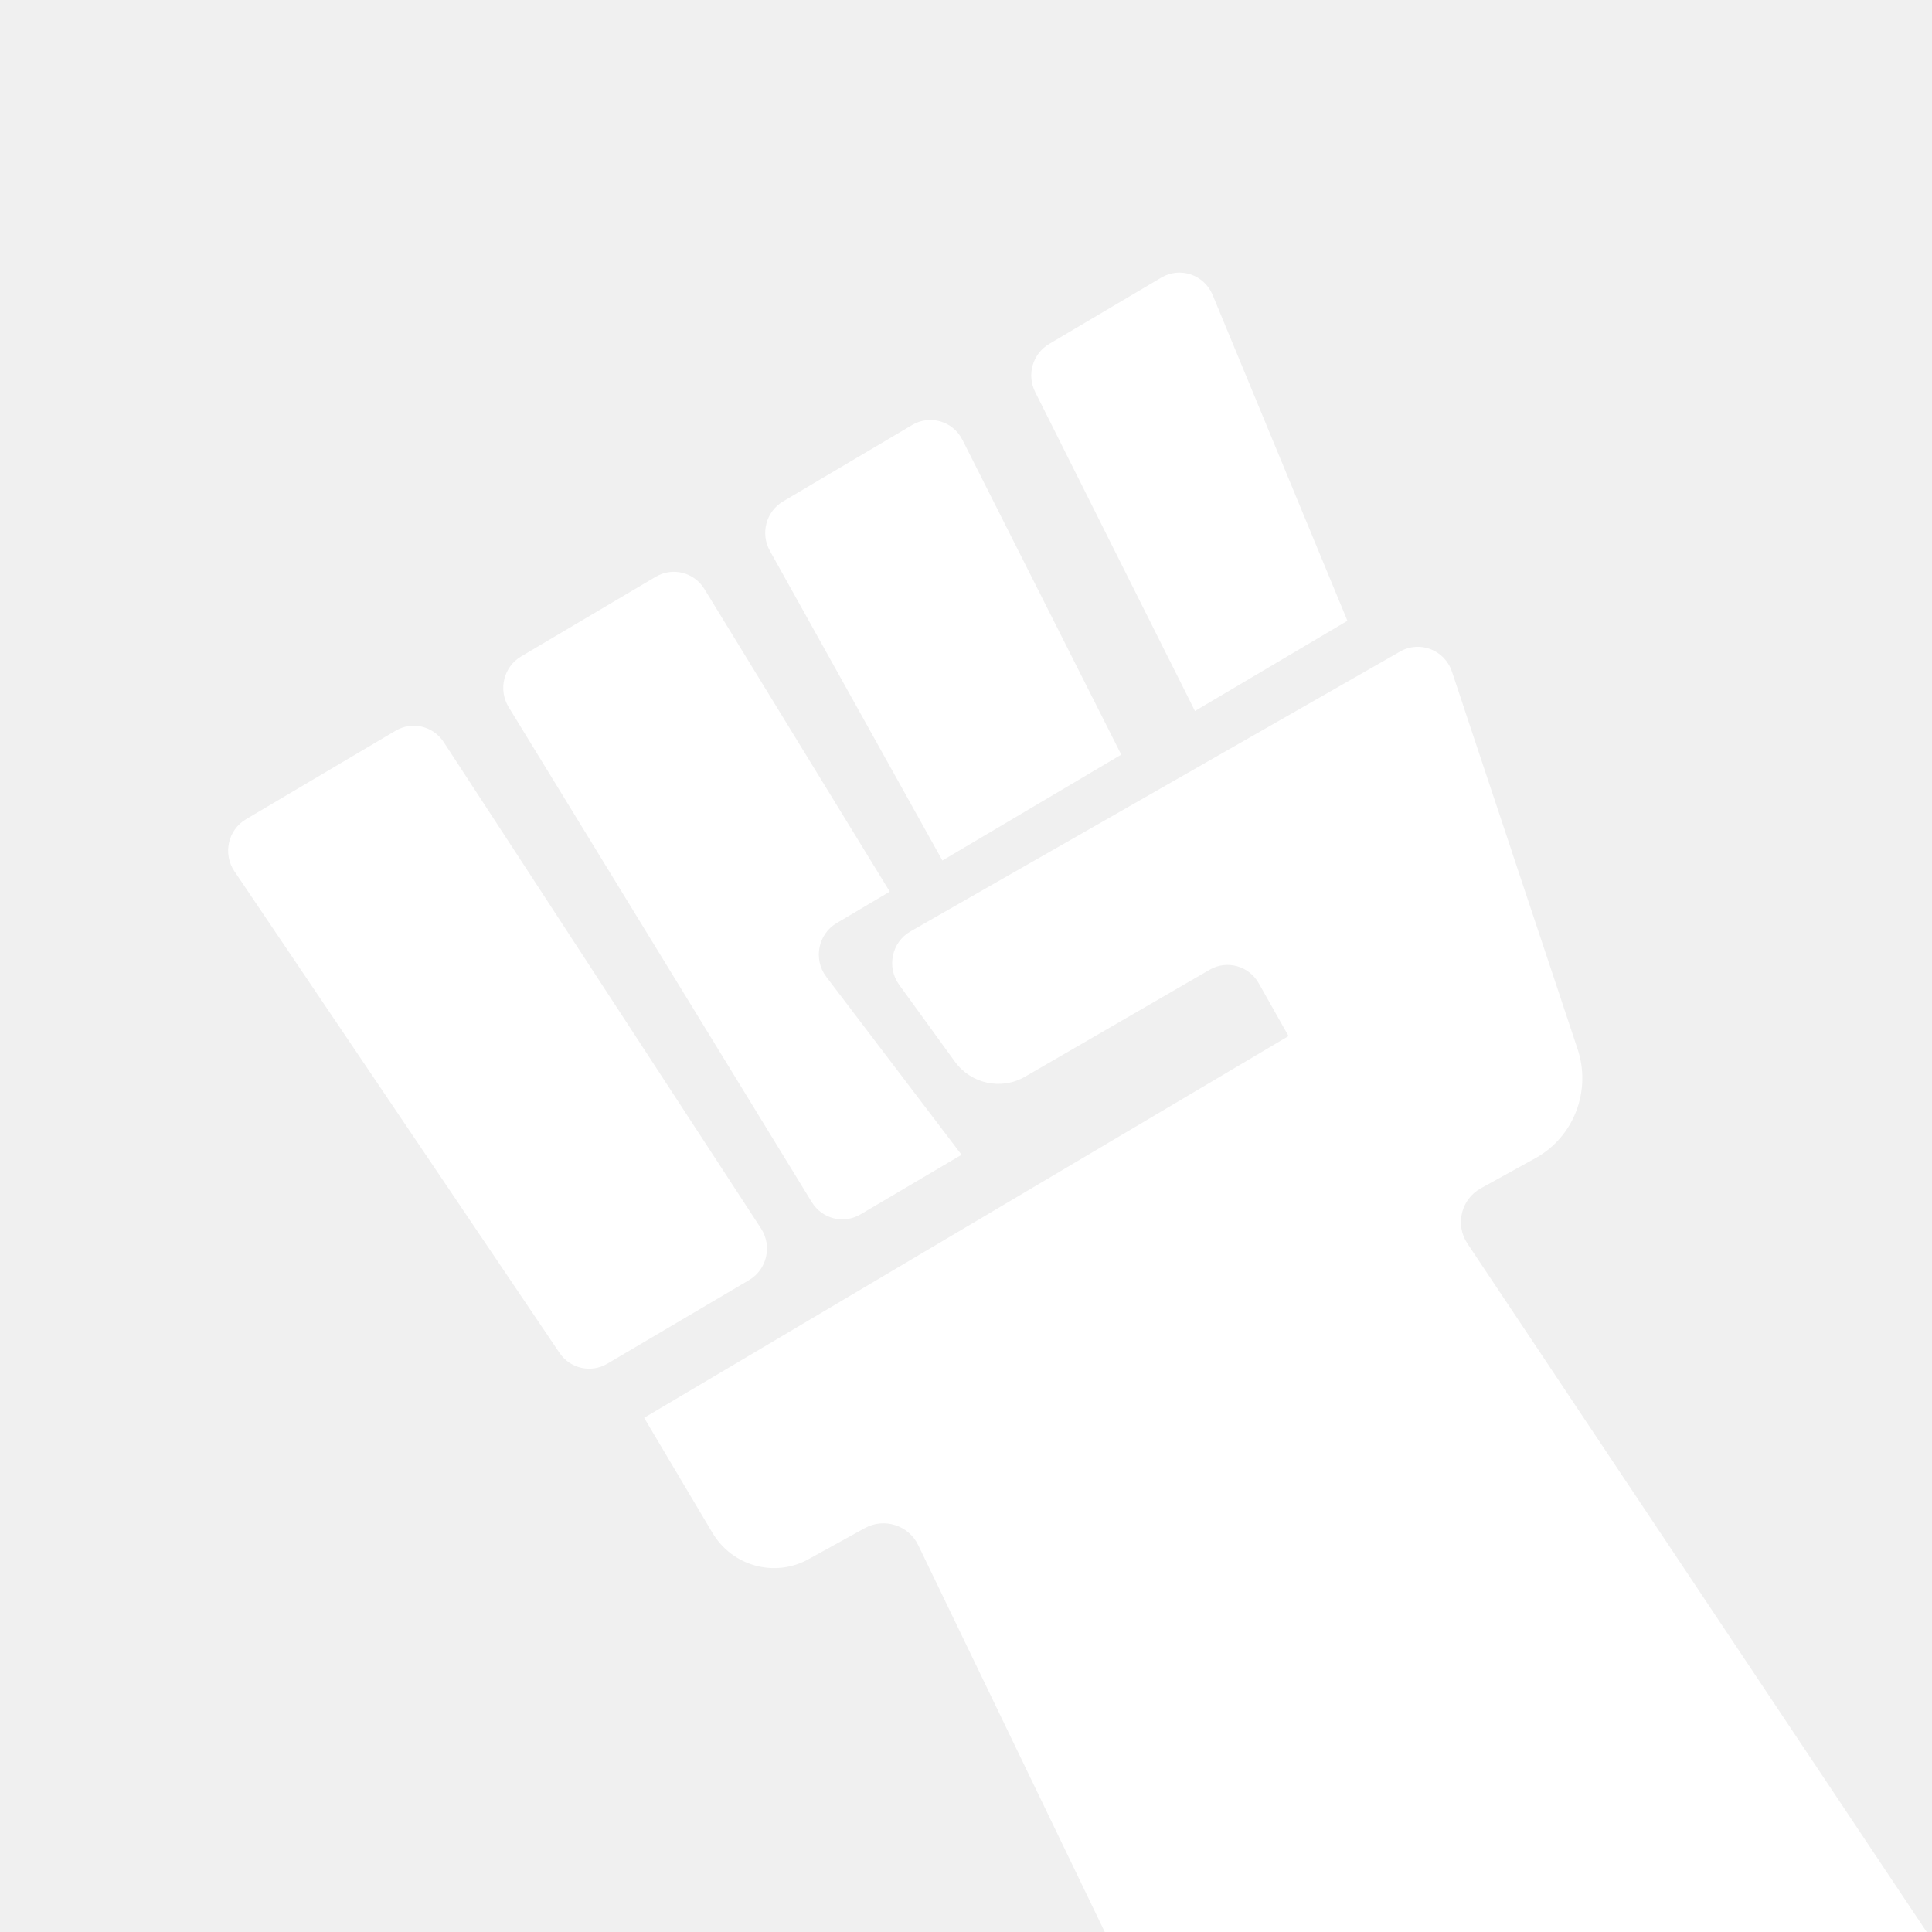
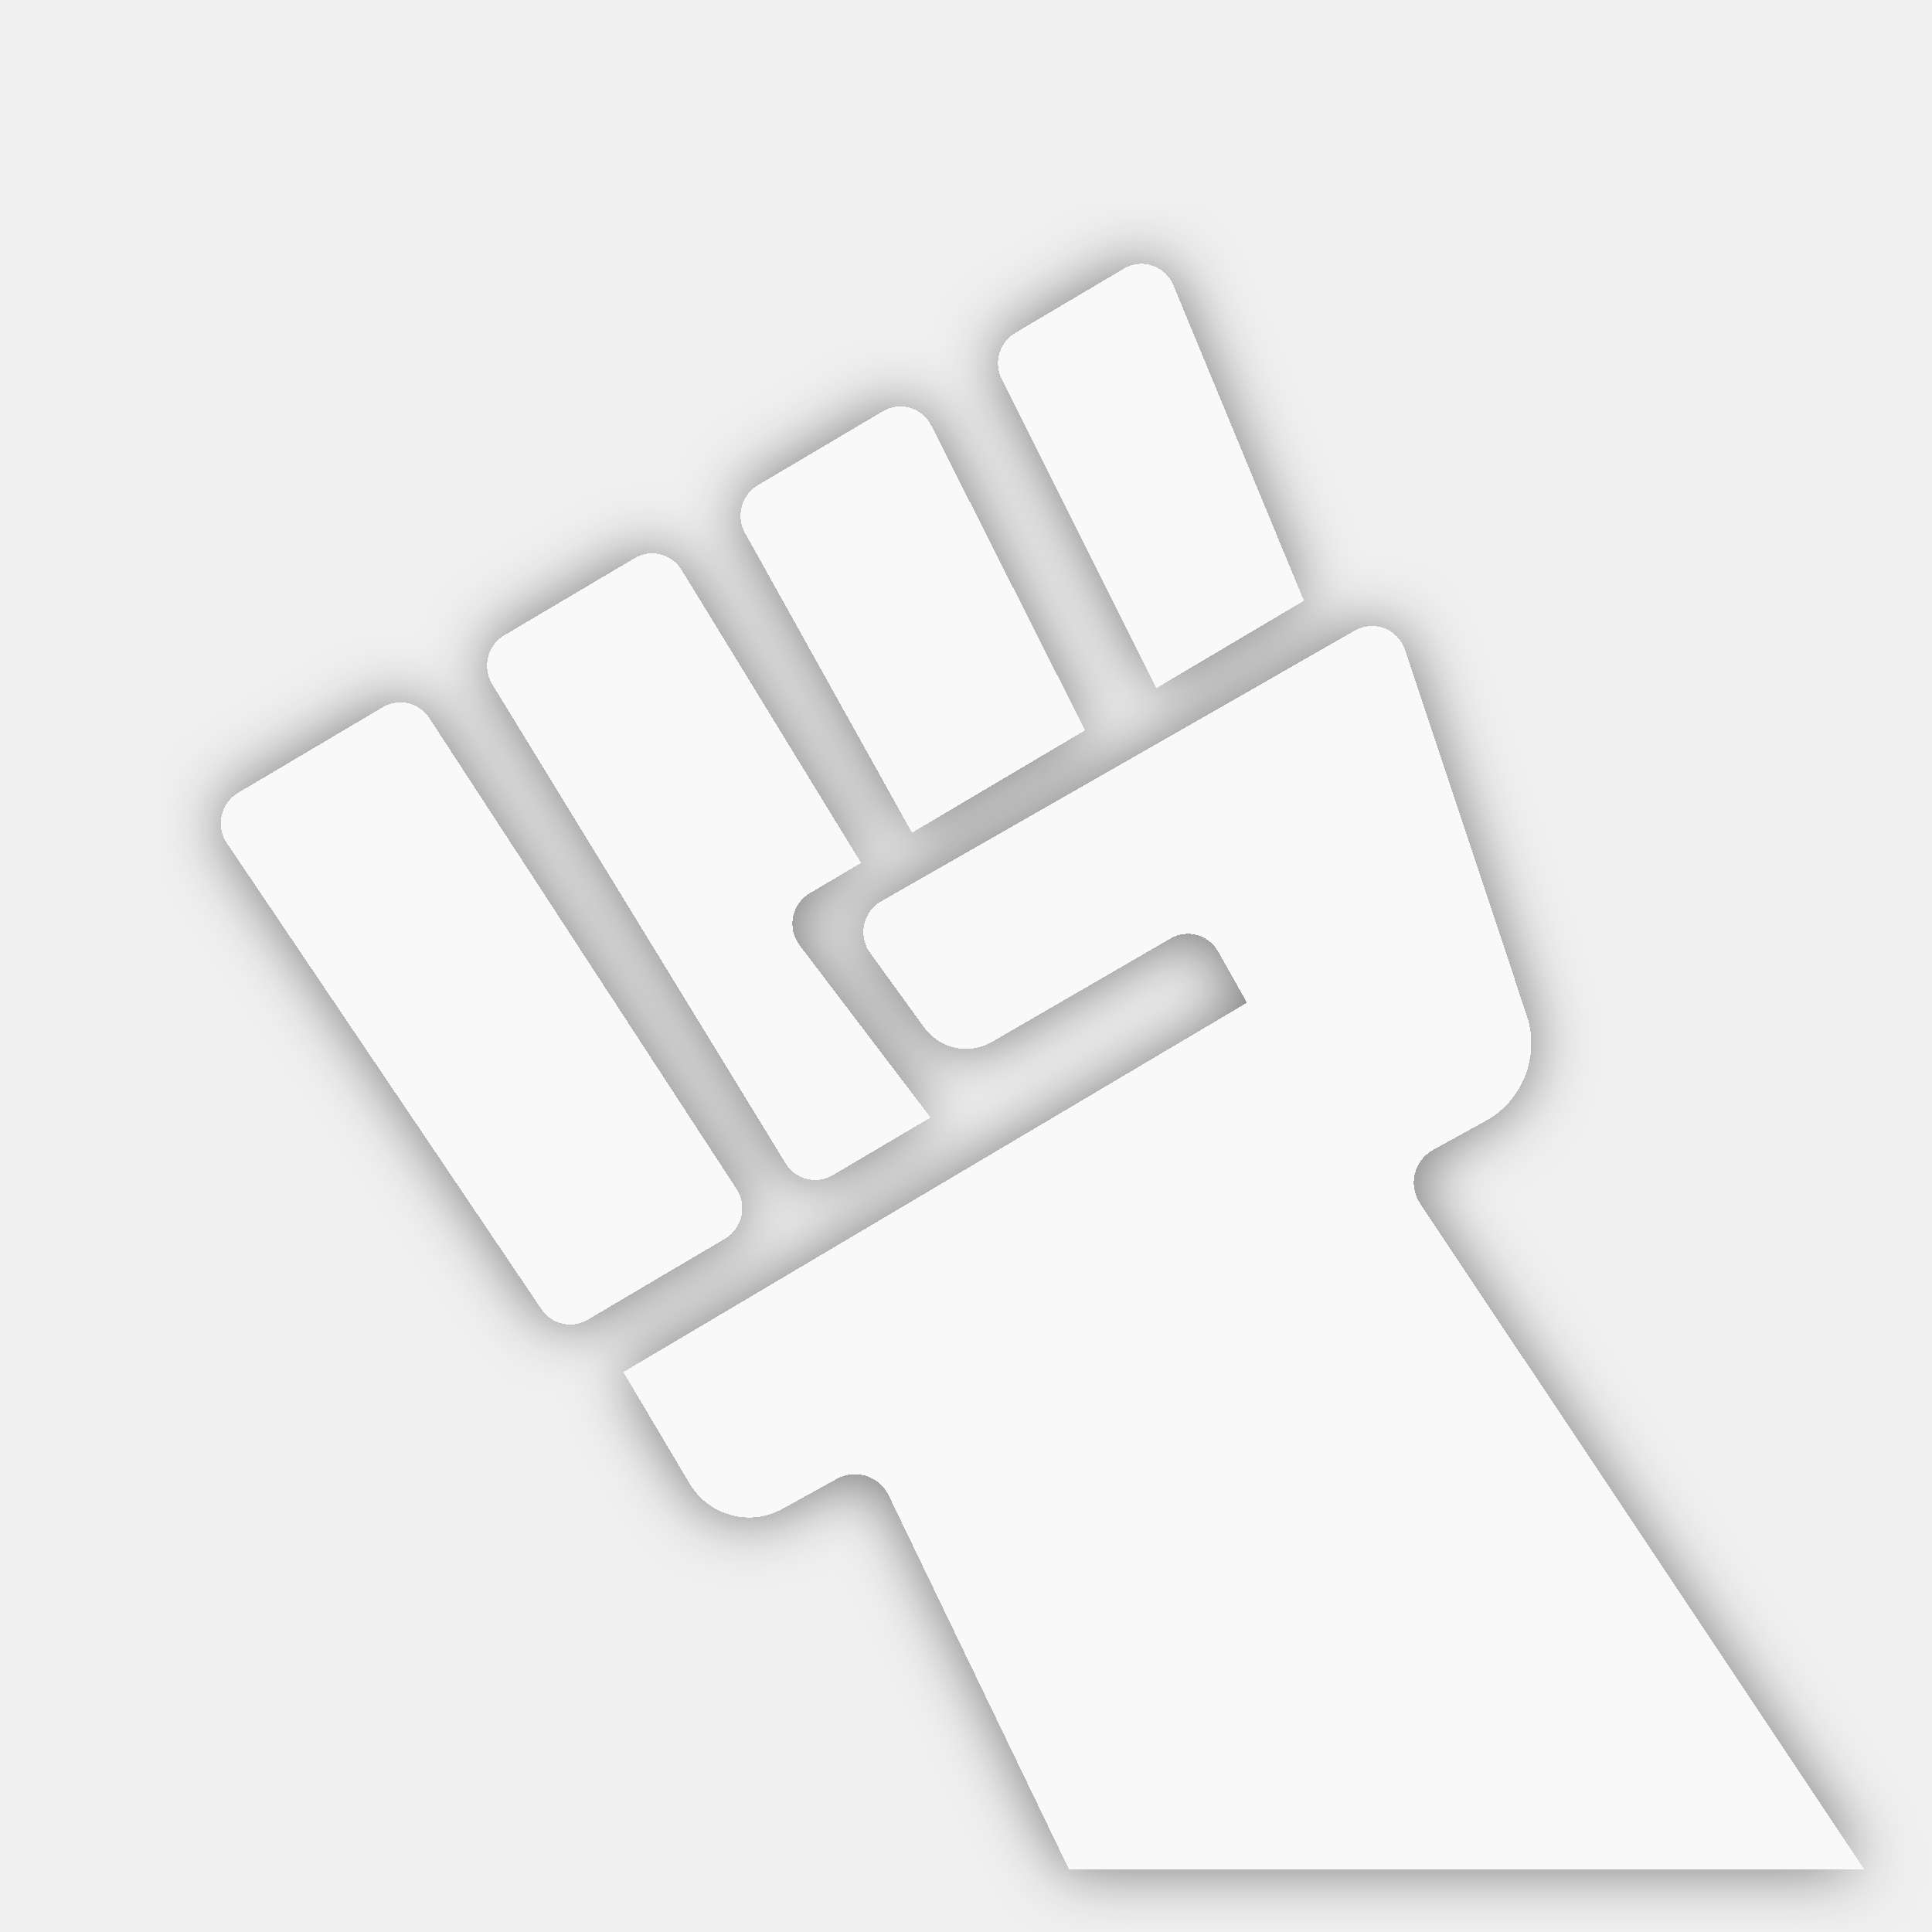
- <svg xmlns="http://www.w3.org/2000/svg" width="150" height="150" viewBox="0 0 150 150" fill="none">
-   <path d="M122.484 81.448C123.569 84.704 122.186 88.279 119.207 89.922L114.975 92.257C113.437 93.105 112.954 95.087 113.929 96.548L149.588 150H85.773L71.293 119.968C70.546 118.417 68.649 117.812 67.142 118.644L62.769 121.057C60.142 122.506 56.854 121.601 55.311 119.004L50.01 110.079L100.042 80.441L97.729 76.341C96.963 74.984 95.257 74.513 93.918 75.289L79.588 83.591C77.74 84.662 75.393 84.157 74.132 82.419L69.809 76.456C68.818 75.088 69.229 73.15 70.688 72.316L108.707 50.583C110.233 49.71 112.166 50.461 112.726 52.143L122.484 81.448Z" fill="white" />
-   <path d="M59.086 95.379C59.971 96.735 59.548 98.566 58.161 99.384L47.146 105.881C45.881 106.627 44.262 106.257 43.436 105.033L18.2 67.648C17.285 66.293 17.697 64.436 19.096 63.608L30.712 56.734C31.992 55.976 33.633 56.364 34.45 57.617L59.086 95.379Z" fill="white" />
-   <path d="M69.082 69.227L64.957 71.67C63.504 72.53 63.126 74.488 64.153 75.839L74.655 89.657L66.805 94.287C65.498 95.057 63.824 94.635 63.026 93.333L39.493 54.902C38.664 53.549 39.1 51.77 40.457 50.967L50.909 44.781C52.216 44.008 53.893 44.429 54.691 45.732L69.082 69.227Z" fill="white" />
-   <path d="M87.053 58.59L73.167 66.809L59.772 42.764C59.022 41.418 59.477 39.71 60.795 38.931L70.827 32.994C72.212 32.175 73.993 32.703 74.723 34.15L87.053 58.59Z" fill="white" />
-   <path d="M104.613 48.197L92.775 55.203L80.368 30.431C79.699 29.096 80.174 27.463 81.451 26.708L90.165 21.552C91.622 20.689 93.496 21.324 94.149 22.902L104.613 48.197Z" fill="white" />
+ <svg xmlns="http://www.w3.org/2000/svg" width="155" height="155" viewBox="0 0 155 155" fill="none">
+   <g filter="url(#filter0_d_194_502)">
+     <path d="M122.484 81.448C123.569 84.704 122.186 88.279 119.207 89.922L114.975 92.257C113.437 93.105 112.954 95.087 113.929 96.548L149.588 150H85.773L71.293 119.968C70.546 118.417 68.649 117.812 67.142 118.644L62.769 121.057C60.142 122.506 56.854 121.601 55.311 119.004L50.01 110.079L100.042 80.441L97.729 76.341C96.963 74.984 95.257 74.513 93.918 75.289L79.588 83.591C77.74 84.662 75.393 84.157 74.132 82.419L69.809 76.456C68.818 75.088 69.229 73.15 70.688 72.316L108.707 50.583C110.233 49.71 112.166 50.461 112.726 52.143L122.484 81.448Z" fill="white" fill-opacity="0.6" shape-rendering="crispEdges" />
+     <path d="M59.086 95.379C59.971 96.735 59.548 98.566 58.161 99.384L47.146 105.881C45.881 106.627 44.262 106.257 43.436 105.033L18.2 67.648C17.285 66.293 17.697 64.436 19.096 63.608L30.712 56.734C31.992 55.976 33.633 56.364 34.45 57.617L59.086 95.379Z" fill="white" fill-opacity="0.6" shape-rendering="crispEdges" />
+     <path d="M69.082 69.227L64.957 71.67C63.504 72.53 63.126 74.488 64.153 75.839L74.655 89.657L66.805 94.287C65.498 95.057 63.824 94.635 63.026 93.333L39.493 54.902C38.664 53.549 39.1 51.77 40.457 50.967L50.909 44.781C52.216 44.008 53.893 44.429 54.691 45.732L69.082 69.227Z" fill="white" fill-opacity="0.6" shape-rendering="crispEdges" />
+     <path d="M87.053 58.59L73.167 66.809L59.772 42.764C59.022 41.418 59.477 39.71 60.795 38.931L70.827 32.994C72.212 32.175 73.993 32.703 74.723 34.15L87.053 58.59Z" fill="white" fill-opacity="0.6" shape-rendering="crispEdges" />
+     <path d="M104.613 48.197L92.775 55.203L80.368 30.431C79.699 29.096 80.174 27.463 81.451 26.708L90.165 21.552C91.622 20.689 93.496 21.324 94.149 22.902L104.613 48.197Z" fill="white" fill-opacity="0.6" shape-rendering="crispEdges" />
+   </g>
+   <defs>
+     <filter id="filter0_d_194_502" x="12.712" y="16.165" width="141.877" height="138.835" filterUnits="userSpaceOnUse" color-interpolation-filters="sRGB">
+       <feFlood flood-opacity="0" result="BackgroundImageFix" />
+       <feColorMatrix in="SourceAlpha" type="matrix" values="0 0 0 0 0 0 0 0 0 0 0 0 0 0 0 0 0 0 127 0" result="hardAlpha" />
+       <feOffset />
+       <feGaussianBlur stdDeviation="2.5" />
+       <feComposite in2="hardAlpha" operator="out" />
+       <feColorMatrix type="matrix" values="0 0 0 0 0 0 0 0 0 0 0 0 0 0 0 0 0 0 0.5 0" />
+       <feBlend mode="normal" in2="BackgroundImageFix" result="effect1_dropShadow_194_502" />
+       <feBlend mode="normal" in="SourceGraphic" in2="effect1_dropShadow_194_502" result="shape" />
+     </filter>
+   </defs>
</svg>
